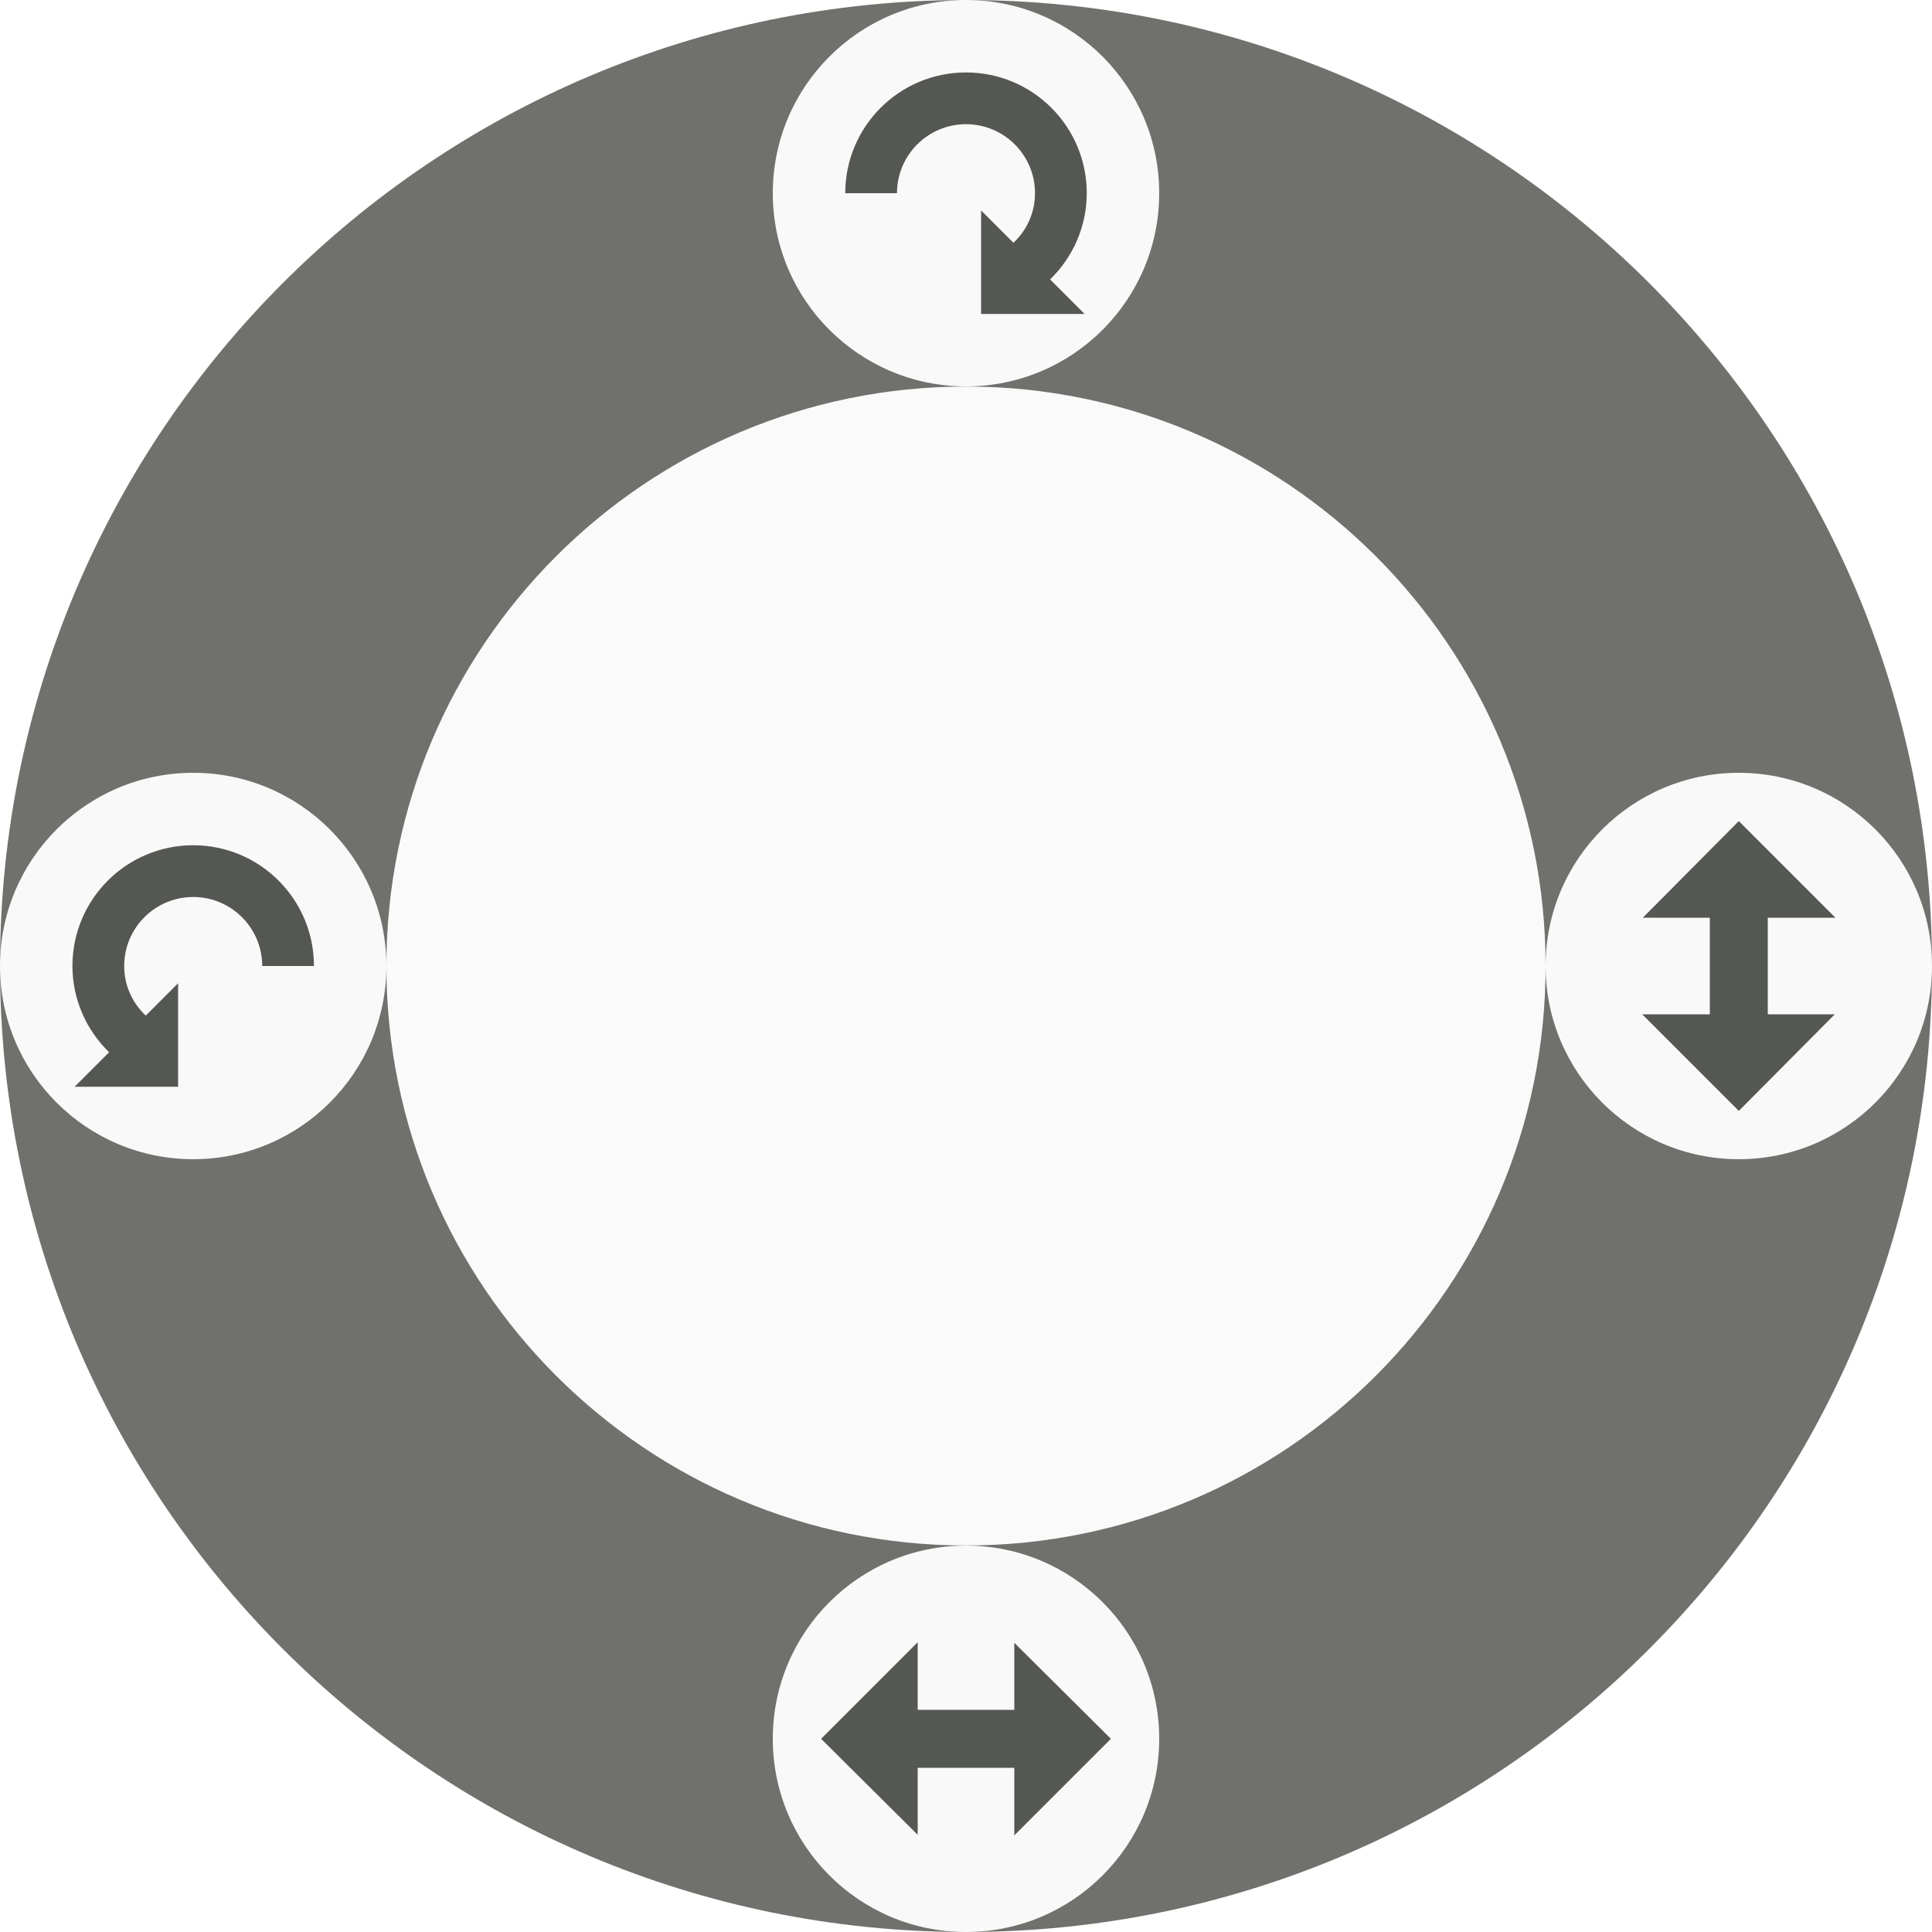
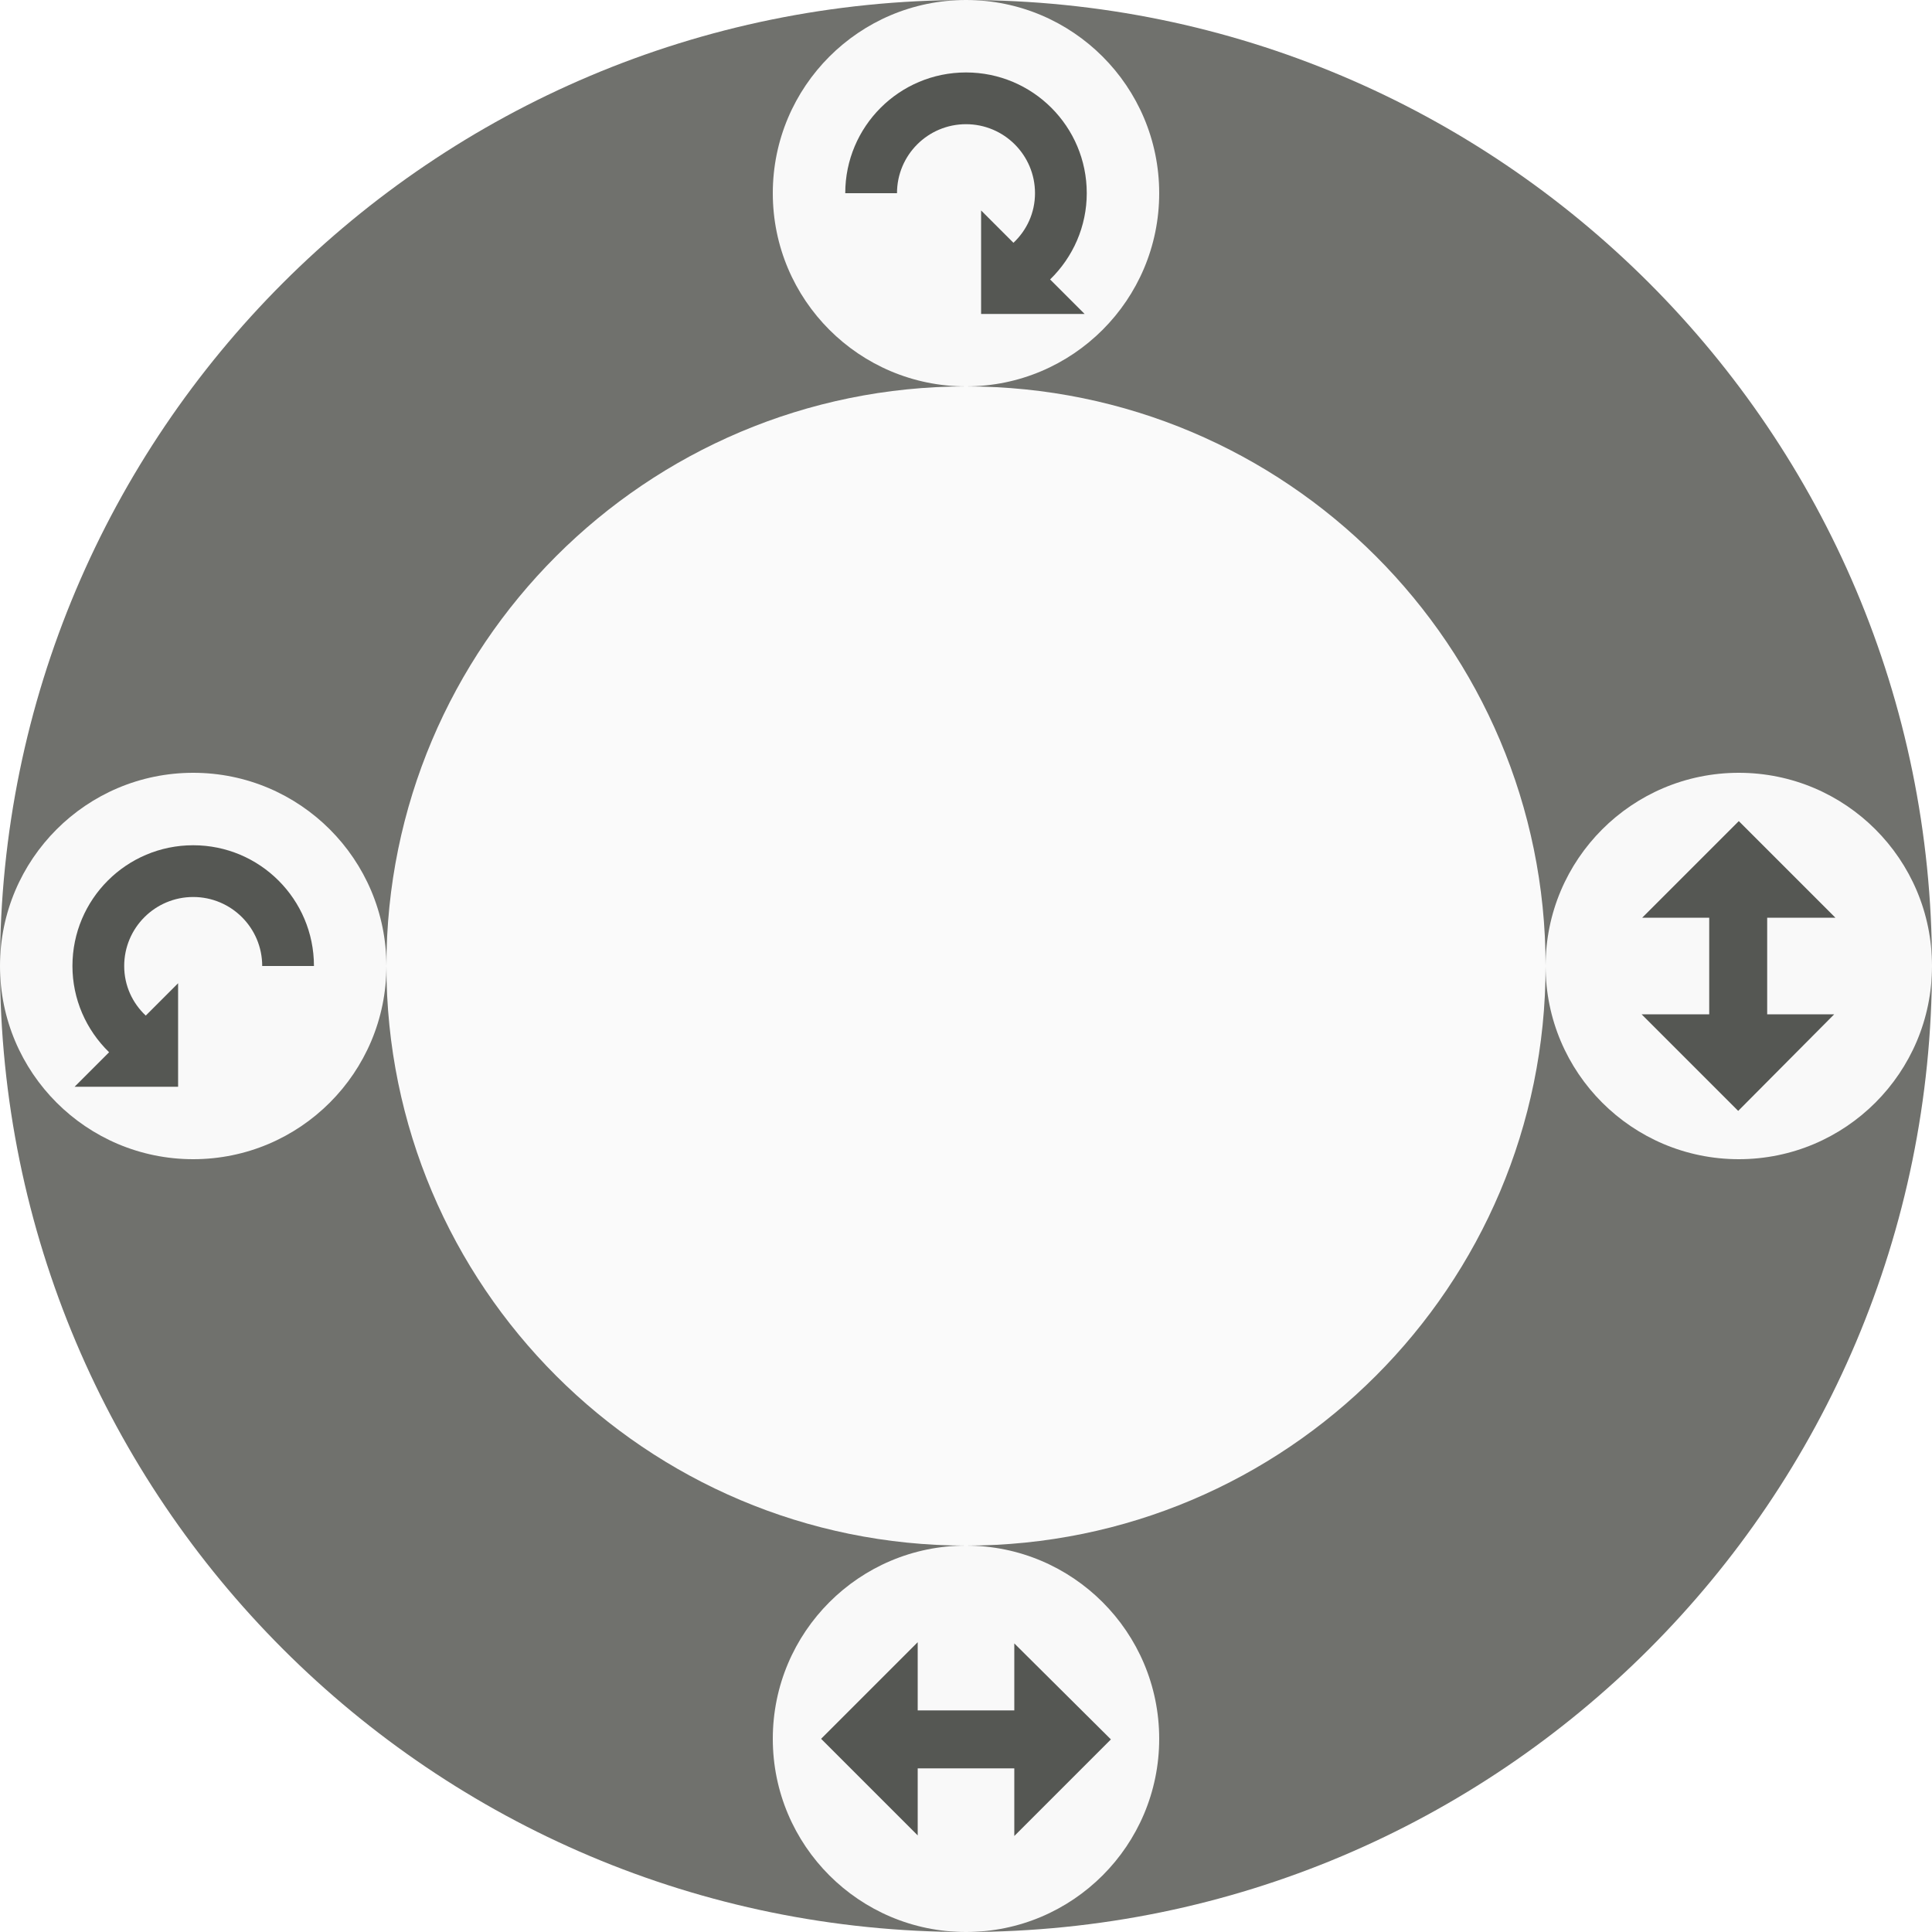
<svg xmlns="http://www.w3.org/2000/svg" xmlns:xlink="http://www.w3.org/1999/xlink" height="200" width="200" version="1.1">
  <path d="m200 100a100 100 0 0 1 -200 0 100 100 0 1 1 200 0z" fill="#70716d" />
-   <path d="m160 100a60 59.987 0 0 1 -120 0 60 59.987 0 1 1 120 0z" fill="#fafafa" />
-   <g fill="#555753" fill-rule="evenodd">
+   <path d="m160 100a60 60 0 0 1 -120 0 60 60 0 1 1 120 0z" fill="#fafafa" />
+   <g fill="#555753">
    <g id="c">
-       <path opacity=".99" fill="#fafafa" d="m40 100a20 20 0 0 1 -40 0 20 20 0 1 1 40 0z" fill-rule="evenodd" />
+       <path opacity=".99" fill="#fafafa" d="m40 100a20 20 0 0 1 -40 0 20 20 0 1 1 40 0z" />
      <path d="m20 87.5c6.904 0 12.5 5.596 12.5 12.5h-5.357c0-3.945-3.198-7.143-7.143-7.143-3.945 0-7.143 3.198-7.143 7.143 0 2.038 0.861 3.845 2.232 5.134l3.348-3.348v10.714h-10.714l3.571-3.571c-2.389-2.324-3.795-5.511-3.795-8.929 0-6.904 5.596-12.5 12.5-12.5z" />
    </g>
    <g id="d">
-       <path opacity=".99" fill="#fafafa" d="m120 180a20 20 0 0 1 -40 0 20 20 0 1 1 40 0z" fill-rule="evenodd" />
-       <path d="m95 170-10 10 10 9.938v-6.938h10v7l10-10-10-9.938v6.938h-10z" />
+       <path opacity=".99" fill="#fafafa" d="m120 180a20 20 0 0 1 -40 0 20 20 0 1 1 40 0z" />
+       <path d="m95 170-10 10 10 10v-6.938h10v7l10-10-10-9.938v6.938h-10z" />
    </g>
-     <use xlink:href="#d" transform="matrix(0 1 -1 0 360 -.00001)" height="100%" width="100%" y="0" x="0" />
-     <use xlink:href="#c" transform="matrix(-1 0 0 1 120 -79.99998)" height="100%" width="100%" y="0" x="0" />
+     <use xlink:href="#d" transform="matrix(0 1 -1 0 360 0)" height="100%" width="100%" y="0" x="0" />
+     <use xlink:href="#c" transform="matrix(-1 0 0 1 120 -80)" height="100%" width="100%" y="0" x="0" />
  </g>
</svg>
